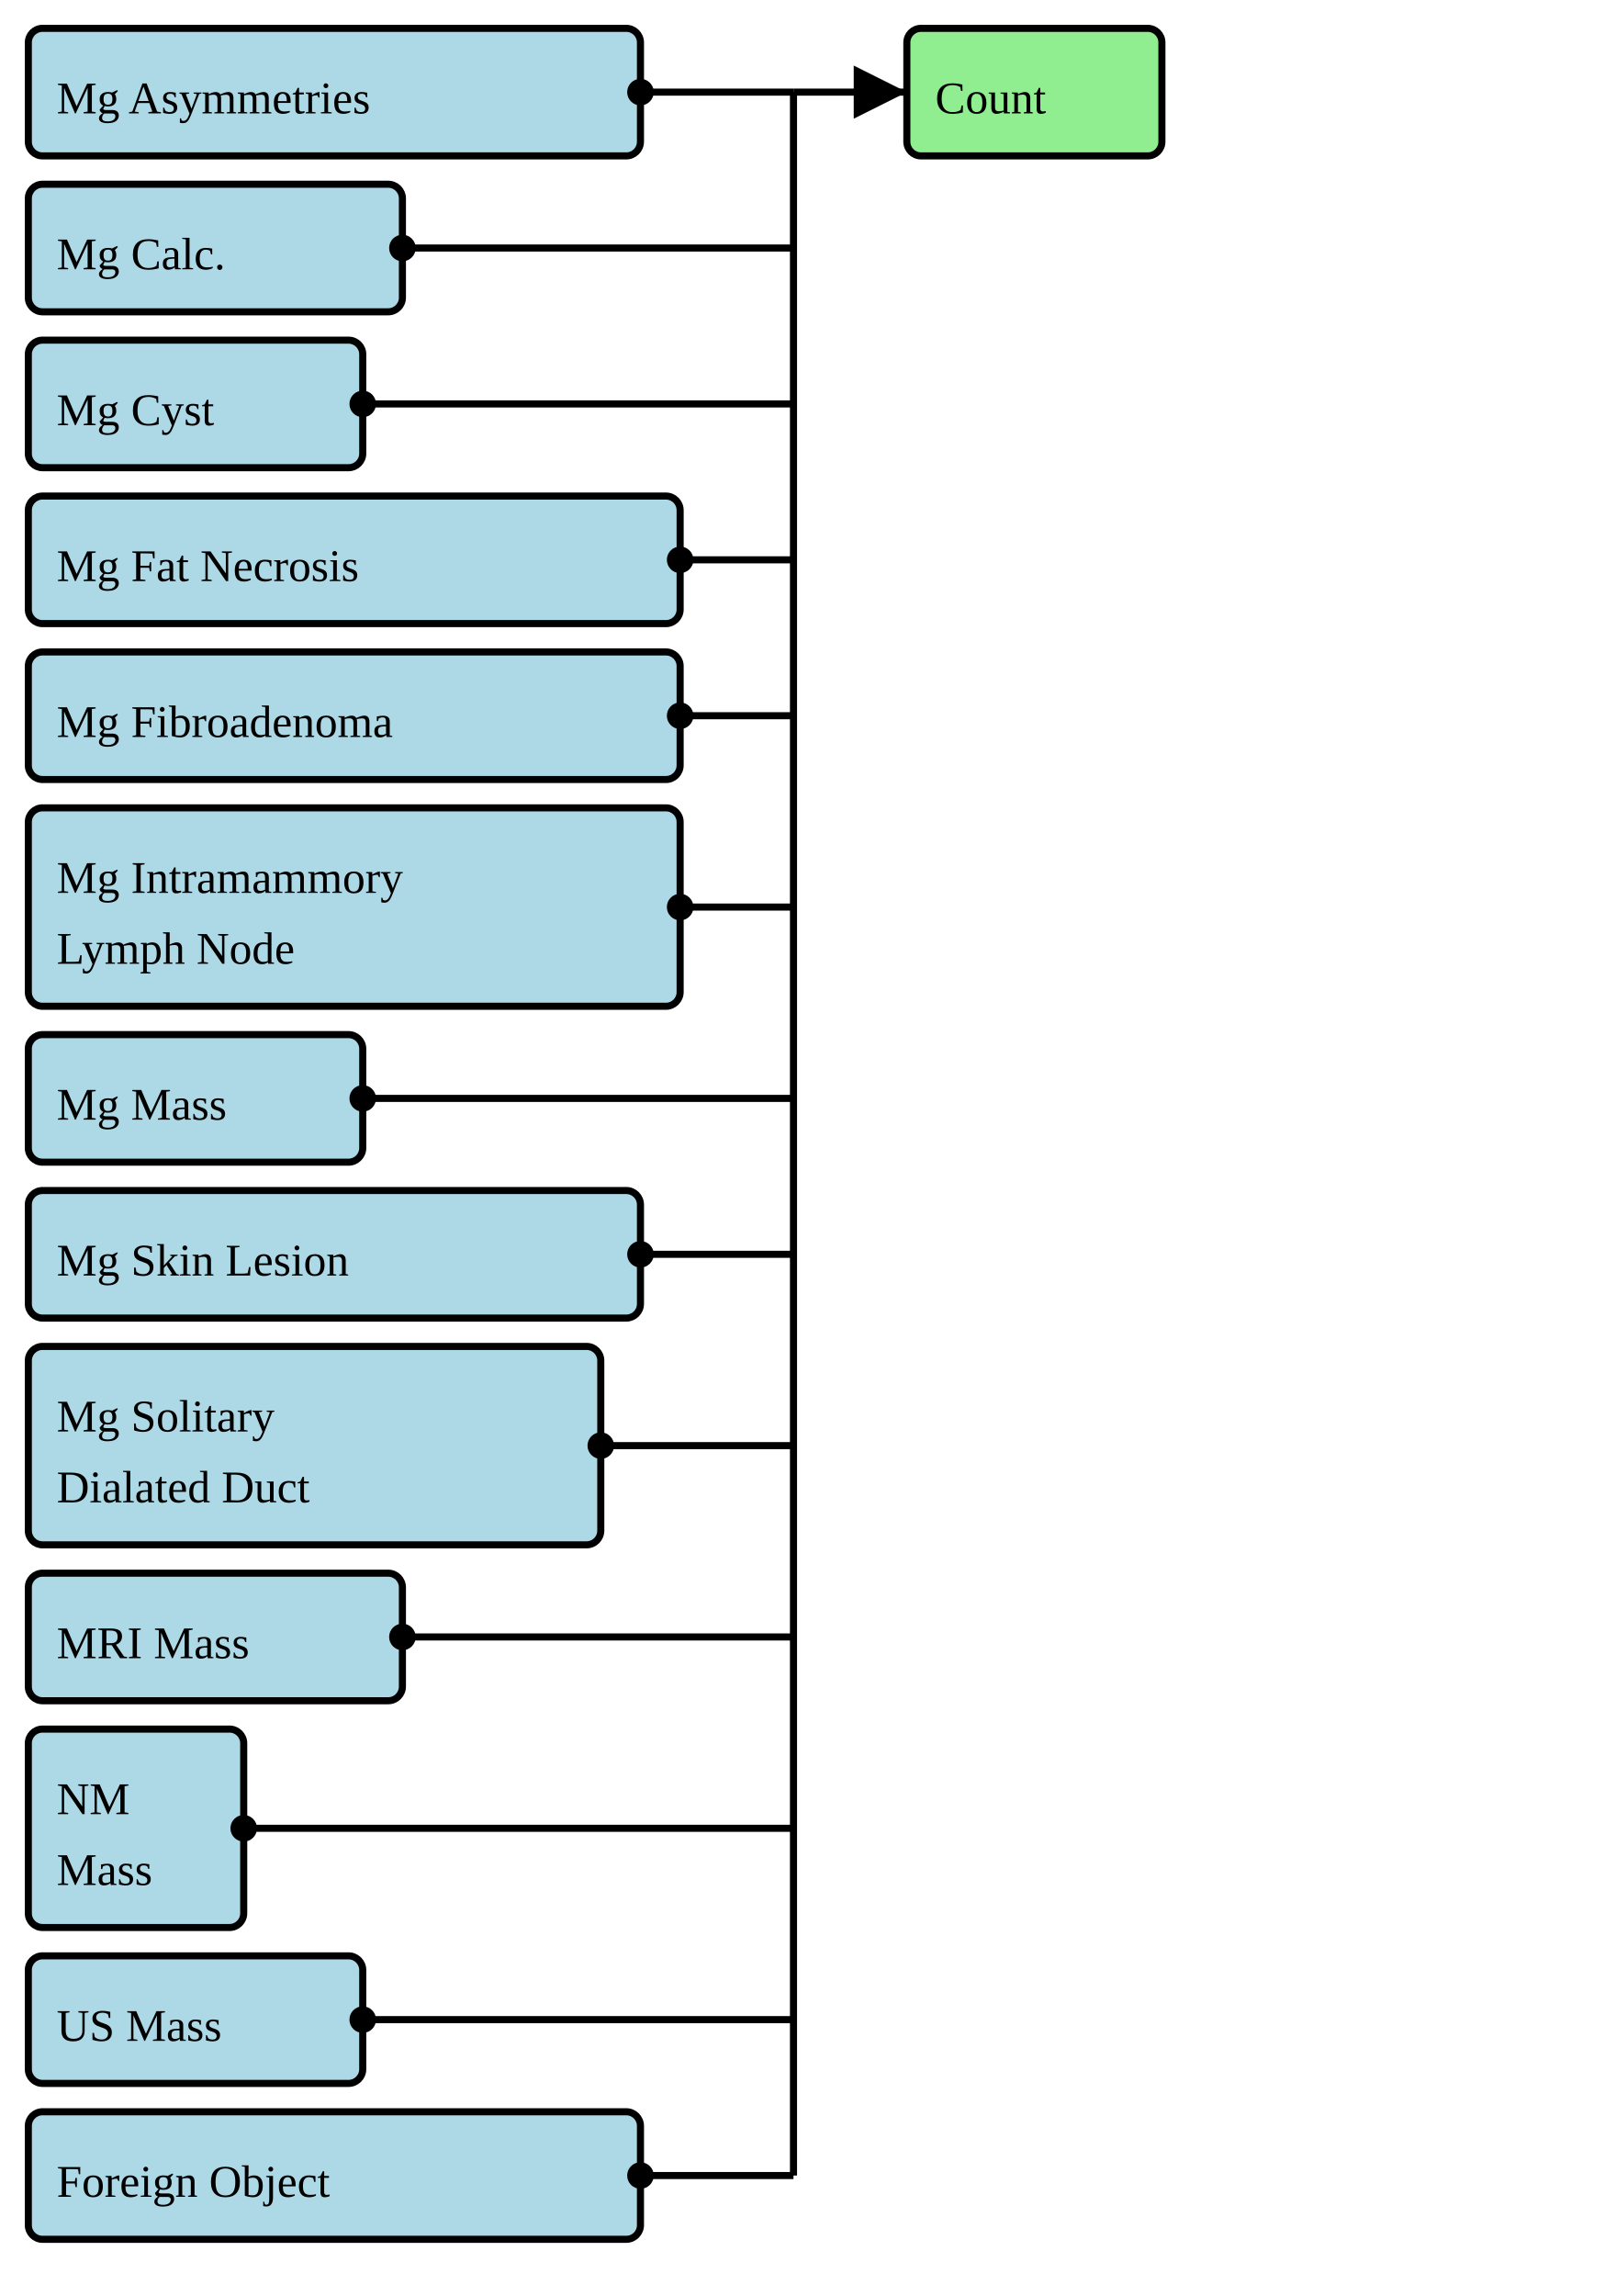
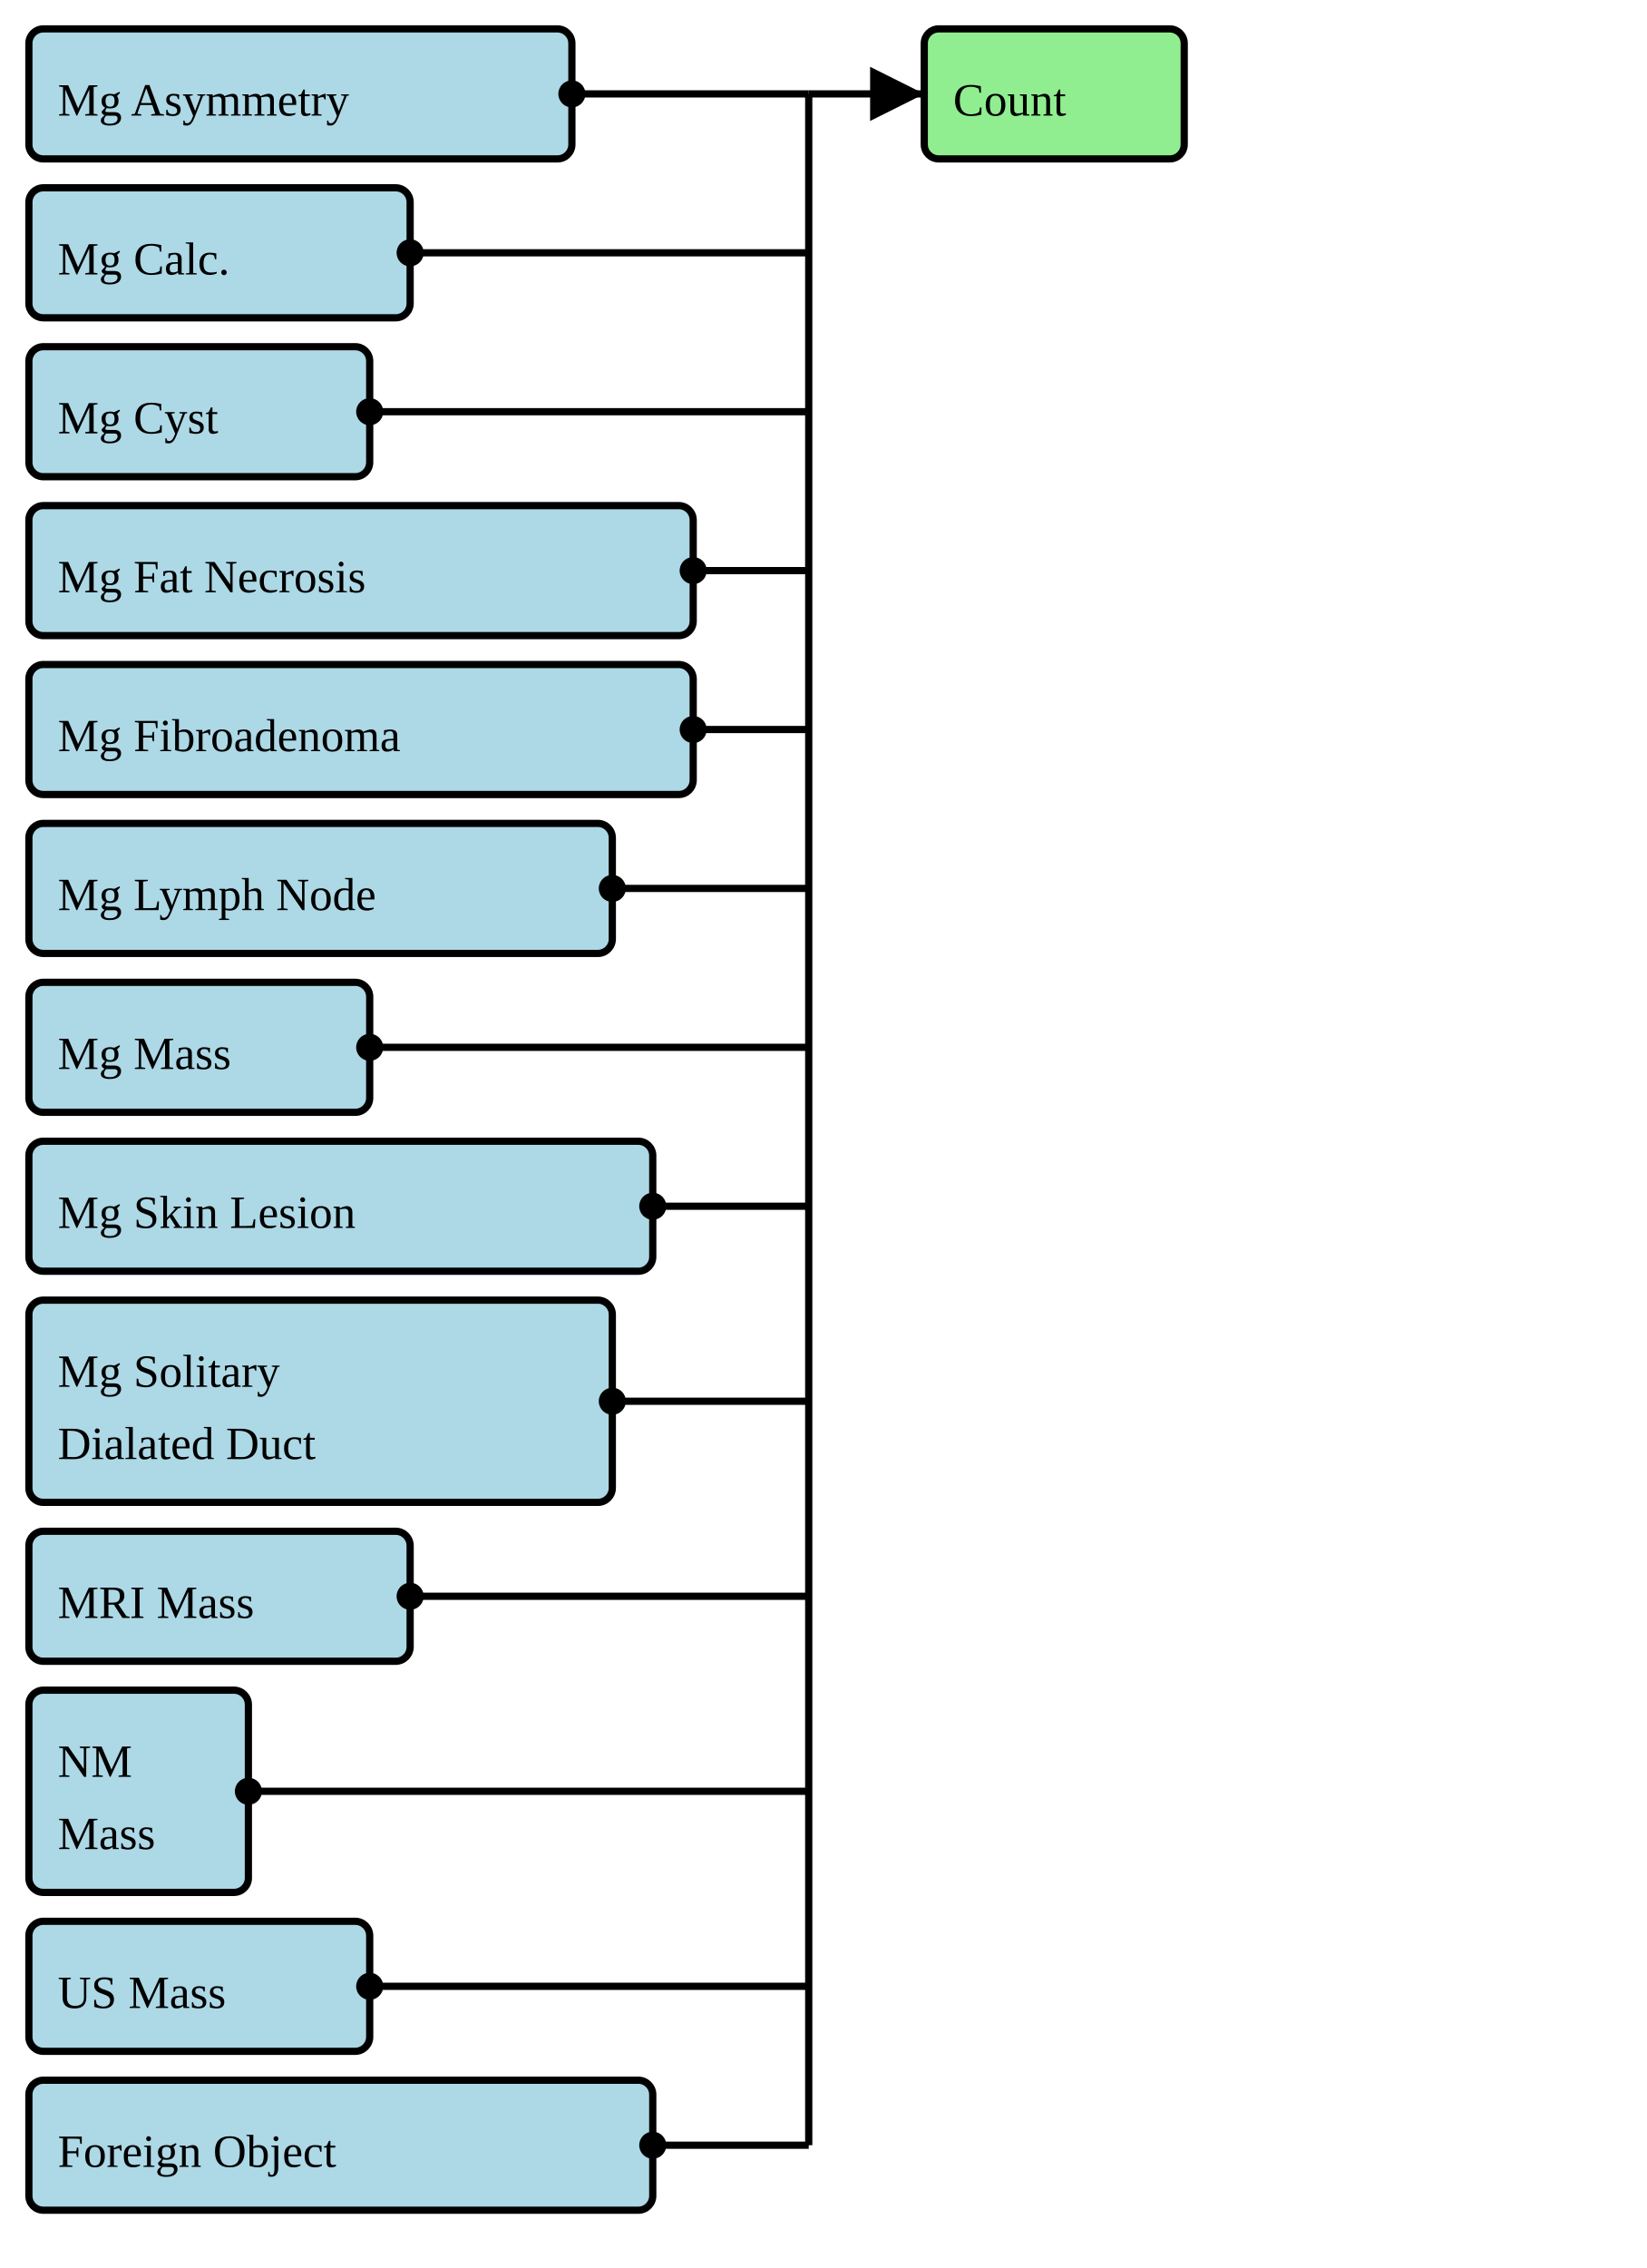
- <svg xmlns="http://www.w3.org/2000/svg" version="1.1" width="427.5" height="607.5">
+ <svg xmlns="http://www.w3.org/2000/svg" version="1.1" width="427.5" height="588.75">
  <defs>
    <marker id="arrowStart" markerWidth="3.75" markerHeight="3.75" markerUnits="px" refX="1.875" refY="1.875">
      <circle fill="Black" stroke-width="0" cx="1.875" cy="1.875" r="1.875" />
    </marker>
    <marker id="arrowEnd" markerWidth="7.5" markerHeight="7.5" markerUnits="px" refX="7.5" refY="3.75">
      <polygon fill="Black" stroke-width="0" points="0 0 7.5 3.75 0 7.5" />
    </marker>
  </defs>
  <g>
    <g>
-       <rect fill="LightBlue" stroke="Black" stroke-width="1.875" x="7.5" y="7.5" width="162" height="33.75" rx="3.75" ry="3.75" />
-       <a href="./StructureDefinition-BreastRadMammoAsymmetries.html" target="_blank">
-         <text x="15" y="30">Mg Asymmetries</text>
+       <rect fill="LightBlue" stroke="Black" stroke-width="1.875" x="7.5" y="7.5" width="141" height="33.75" rx="3.75" ry="3.75" />
+       <a href="./StructureDefinition-BreastRadMammoAsymmetry.html" target="_blank">
+         <text x="15" y="30">Mg Asymmetry</text>
      </a>
    </g>
    <g>
      <rect fill="LightBlue" stroke="Black" stroke-width="1.875" x="7.5" y="48.75" width="99" height="33.75" rx="3.75" ry="3.75" />
      <a href="./StructureDefinition-BreastRadMammoCalcification.html" target="_blank">
        <text x="15" y="71.25">Mg Calc.</text>
      </a>
    </g>
    <g>
      <rect fill="LightBlue" stroke="Black" stroke-width="1.875" x="7.5" y="90" width="88.5" height="33.75" rx="3.75" ry="3.75" />
      <a href="./StructureDefinition-BreastRadMammoCyst.html" target="_blank">
        <text x="15" y="112.5">Mg Cyst</text>
      </a>
    </g>
    <g>
      <rect fill="LightBlue" stroke="Black" stroke-width="1.875" x="7.5" y="131.25" width="172.5" height="33.75" rx="3.75" ry="3.75" />
      <a href="./StructureDefinition-BreastRadMammoFatNecrosis.html" target="_blank">
        <text x="15" y="153.75">Mg Fat Necrosis</text>
      </a>
    </g>
    <g>
      <rect fill="LightBlue" stroke="Black" stroke-width="1.875" x="7.5" y="172.5" width="172.5" height="33.75" rx="3.75" ry="3.75" />
      <a href="./StructureDefinition-BreastRadMammoFibroadenoma.html" target="_blank">
        <text x="15" y="195">Mg Fibroadenoma</text>
      </a>
    </g>
    <g>
-       <rect fill="LightBlue" stroke="Black" stroke-width="1.875" x="7.5" y="213.75" width="172.5" height="52.5" rx="3.75" ry="3.75" />
-       <a href="./StructureDefinition-BreastRadMammoIntramammaryLymphNode.html" target="_blank">
-         <text x="15" y="236.25">Mg Intramammory</text>
-       </a>
-       <a href="./StructureDefinition-BreastRadMammoIntramammaryLymphNode.html" target="_blank">
-         <text x="15" y="255">Lymph Node</text>
+       <rect fill="LightBlue" stroke="Black" stroke-width="1.875" x="7.5" y="213.75" width="151.5" height="33.75" rx="3.75" ry="3.75" />
+       <a href="./StructureDefinition-BreastRadMammoLymphNode.html" target="_blank">
+         <text x="15" y="236.25">Mg Lymph Node</text>
      </a>
    </g>
    <g>
-       <rect fill="LightBlue" stroke="Black" stroke-width="1.875" x="7.5" y="273.75" width="88.5" height="33.75" rx="3.75" ry="3.75" />
+       <rect fill="LightBlue" stroke="Black" stroke-width="1.875" x="7.5" y="255" width="88.5" height="33.75" rx="3.75" ry="3.75" />
      <a href="./StructureDefinition-BreastRadMammoMass.html" target="_blank">
-         <text x="15" y="296.25">Mg Mass</text>
+         <text x="15" y="277.5">Mg Mass</text>
      </a>
    </g>
    <g>
-       <rect fill="LightBlue" stroke="Black" stroke-width="1.875" x="7.5" y="315" width="162" height="33.75" rx="3.75" ry="3.75" />
+       <rect fill="LightBlue" stroke="Black" stroke-width="1.875" x="7.5" y="296.25" width="162" height="33.75" rx="3.75" ry="3.75" />
      <a href="./StructureDefinition-BreastRadMammoSkinLesion.html" target="_blank">
-         <text x="15" y="337.5">Mg Skin Lesion</text>
+         <text x="15" y="318.75">Mg Skin Lesion</text>
      </a>
    </g>
    <g>
-       <rect fill="LightBlue" stroke="Black" stroke-width="1.875" x="7.5" y="356.25" width="151.5" height="52.5" rx="3.75" ry="3.75" />
+       <rect fill="LightBlue" stroke="Black" stroke-width="1.875" x="7.5" y="337.5" width="151.5" height="52.5" rx="3.75" ry="3.75" />
      <a href="./StructureDefinition-BreastRadMammoSolitaryDilatedDuct.html" target="_blank">
-         <text x="15" y="378.75">Mg Solitary</text>
+         <text x="15" y="360">Mg Solitary</text>
      </a>
      <a href="./StructureDefinition-BreastRadMammoSolitaryDilatedDuct.html" target="_blank">
-         <text x="15" y="397.5">Dialated Duct</text>
+         <text x="15" y="378.75">Dialated Duct</text>
      </a>
    </g>
    <g>
-       <rect fill="LightBlue" stroke="Black" stroke-width="1.875" x="7.5" y="416.25" width="99" height="33.75" rx="3.75" ry="3.75" />
+       <rect fill="LightBlue" stroke="Black" stroke-width="1.875" x="7.5" y="397.5" width="99" height="33.75" rx="3.75" ry="3.75" />
      <a href="./StructureDefinition-BreastRadMRIMass.html" target="_blank">
-         <text x="15" y="438.75">MRI Mass</text>
+         <text x="15" y="420">MRI Mass</text>
      </a>
    </g>
    <g>
-       <rect fill="LightBlue" stroke="Black" stroke-width="1.875" x="7.5" y="457.5" width="57" height="52.5" rx="3.75" ry="3.75" />
+       <rect fill="LightBlue" stroke="Black" stroke-width="1.875" x="7.5" y="438.75" width="57" height="52.5" rx="3.75" ry="3.75" />
      <a href="./StructureDefinition-BreastRadNMMass.html" target="_blank">
-         <text x="15" y="480">NM</text>
+         <text x="15" y="461.25">NM</text>
      </a>
      <a href="./StructureDefinition-BreastRadNMMass.html" target="_blank">
-         <text x="15" y="498.75">Mass</text>
+         <text x="15" y="480">Mass</text>
      </a>
    </g>
    <g>
-       <rect fill="LightBlue" stroke="Black" stroke-width="1.875" x="7.5" y="517.5" width="88.5" height="33.75" rx="3.75" ry="3.75" />
+       <rect fill="LightBlue" stroke="Black" stroke-width="1.875" x="7.5" y="498.75" width="88.5" height="33.75" rx="3.75" ry="3.75" />
      <a href="./StructureDefinition-BreastRadUSMass.html" target="_blank">
-         <text x="15" y="540">US Mass</text>
+         <text x="15" y="521.25">US Mass</text>
      </a>
    </g>
    <g>
-       <rect fill="LightBlue" stroke="Black" stroke-width="1.875" x="7.5" y="558.75" width="162" height="33.75" rx="3.75" ry="3.75" />
+       <rect fill="LightBlue" stroke="Black" stroke-width="1.875" x="7.5" y="540" width="162" height="33.75" rx="3.75" ry="3.75" />
      <a href="./StructureDefinition-CommonForeignObject.html" target="_blank">
-         <text x="15" y="581.25">Foreign Object</text>
+         <text x="15" y="562.5">Foreign Object</text>
      </a>
    </g>
    <line stroke="Black" stroke-width="1.875" marker-end="url(#arrowEnd)" x1="210" y1="24.375" x2="240" y2="24.375" />
-     <line stroke="Black" stroke-width="1.875" marker-start="url(#arrowStart)" x1="169.5" y1="24.375" x2="210" y2="24.375" />
+     <line stroke="Black" stroke-width="1.875" marker-start="url(#arrowStart)" x1="148.5" y1="24.375" x2="210" y2="24.375" />
    <line stroke="Black" stroke-width="1.875" marker-start="url(#arrowStart)" x1="106.5" y1="65.625" x2="210" y2="65.625" />
    <line stroke="Black" stroke-width="1.875" marker-start="url(#arrowStart)" x1="96" y1="106.875" x2="210" y2="106.875" />
    <line stroke="Black" stroke-width="1.875" marker-start="url(#arrowStart)" x1="180" y1="148.125" x2="210" y2="148.125" />
    <line stroke="Black" stroke-width="1.875" marker-start="url(#arrowStart)" x1="180" y1="189.375" x2="210" y2="189.375" />
-     <line stroke="Black" stroke-width="1.875" marker-start="url(#arrowStart)" x1="180" y1="240" x2="210" y2="240" />
-     <line stroke="Black" stroke-width="1.875" marker-start="url(#arrowStart)" x1="96" y1="290.625" x2="210" y2="290.625" />
-     <line stroke="Black" stroke-width="1.875" marker-start="url(#arrowStart)" x1="169.5" y1="331.875" x2="210" y2="331.875" />
-     <line stroke="Black" stroke-width="1.875" marker-start="url(#arrowStart)" x1="159" y1="382.5" x2="210" y2="382.5" />
-     <line stroke="Black" stroke-width="1.875" marker-start="url(#arrowStart)" x1="106.5" y1="433.125" x2="210" y2="433.125" />
-     <line stroke="Black" stroke-width="1.875" marker-start="url(#arrowStart)" x1="64.5" y1="483.75" x2="210" y2="483.75" />
-     <line stroke="Black" stroke-width="1.875" marker-start="url(#arrowStart)" x1="96" y1="534.375" x2="210" y2="534.375" />
-     <line stroke="Black" stroke-width="1.875" marker-start="url(#arrowStart)" x1="169.5" y1="575.625" x2="210" y2="575.625" />
-     <line stroke="Black" stroke-width="1.875" x1="210" y1="24.375" x2="210" y2="575.625" />
+     <line stroke="Black" stroke-width="1.875" marker-start="url(#arrowStart)" x1="159" y1="230.625" x2="210" y2="230.625" />
+     <line stroke="Black" stroke-width="1.875" marker-start="url(#arrowStart)" x1="96" y1="271.875" x2="210" y2="271.875" />
+     <line stroke="Black" stroke-width="1.875" marker-start="url(#arrowStart)" x1="169.5" y1="313.125" x2="210" y2="313.125" />
+     <line stroke="Black" stroke-width="1.875" marker-start="url(#arrowStart)" x1="159" y1="363.75" x2="210" y2="363.75" />
+     <line stroke="Black" stroke-width="1.875" marker-start="url(#arrowStart)" x1="106.5" y1="414.375" x2="210" y2="414.375" />
+     <line stroke="Black" stroke-width="1.875" marker-start="url(#arrowStart)" x1="64.5" y1="465" x2="210" y2="465" />
+     <line stroke="Black" stroke-width="1.875" marker-start="url(#arrowStart)" x1="96" y1="515.625" x2="210" y2="515.625" />
+     <line stroke="Black" stroke-width="1.875" marker-start="url(#arrowStart)" x1="169.5" y1="556.875" x2="210" y2="556.875" />
+     <line stroke="Black" stroke-width="1.875" x1="210" y1="24.375" x2="210" y2="556.875" />
  </g>
  <g>
    <g>
      <rect fill="LightGreen" stroke="Black" stroke-width="1.875" x="240" y="7.5" width="67.5" height="33.75" rx="3.75" ry="3.75" />
      <text x="247.5" y="30">Count</text>
    </g>
  </g>
  <g />
</svg>
